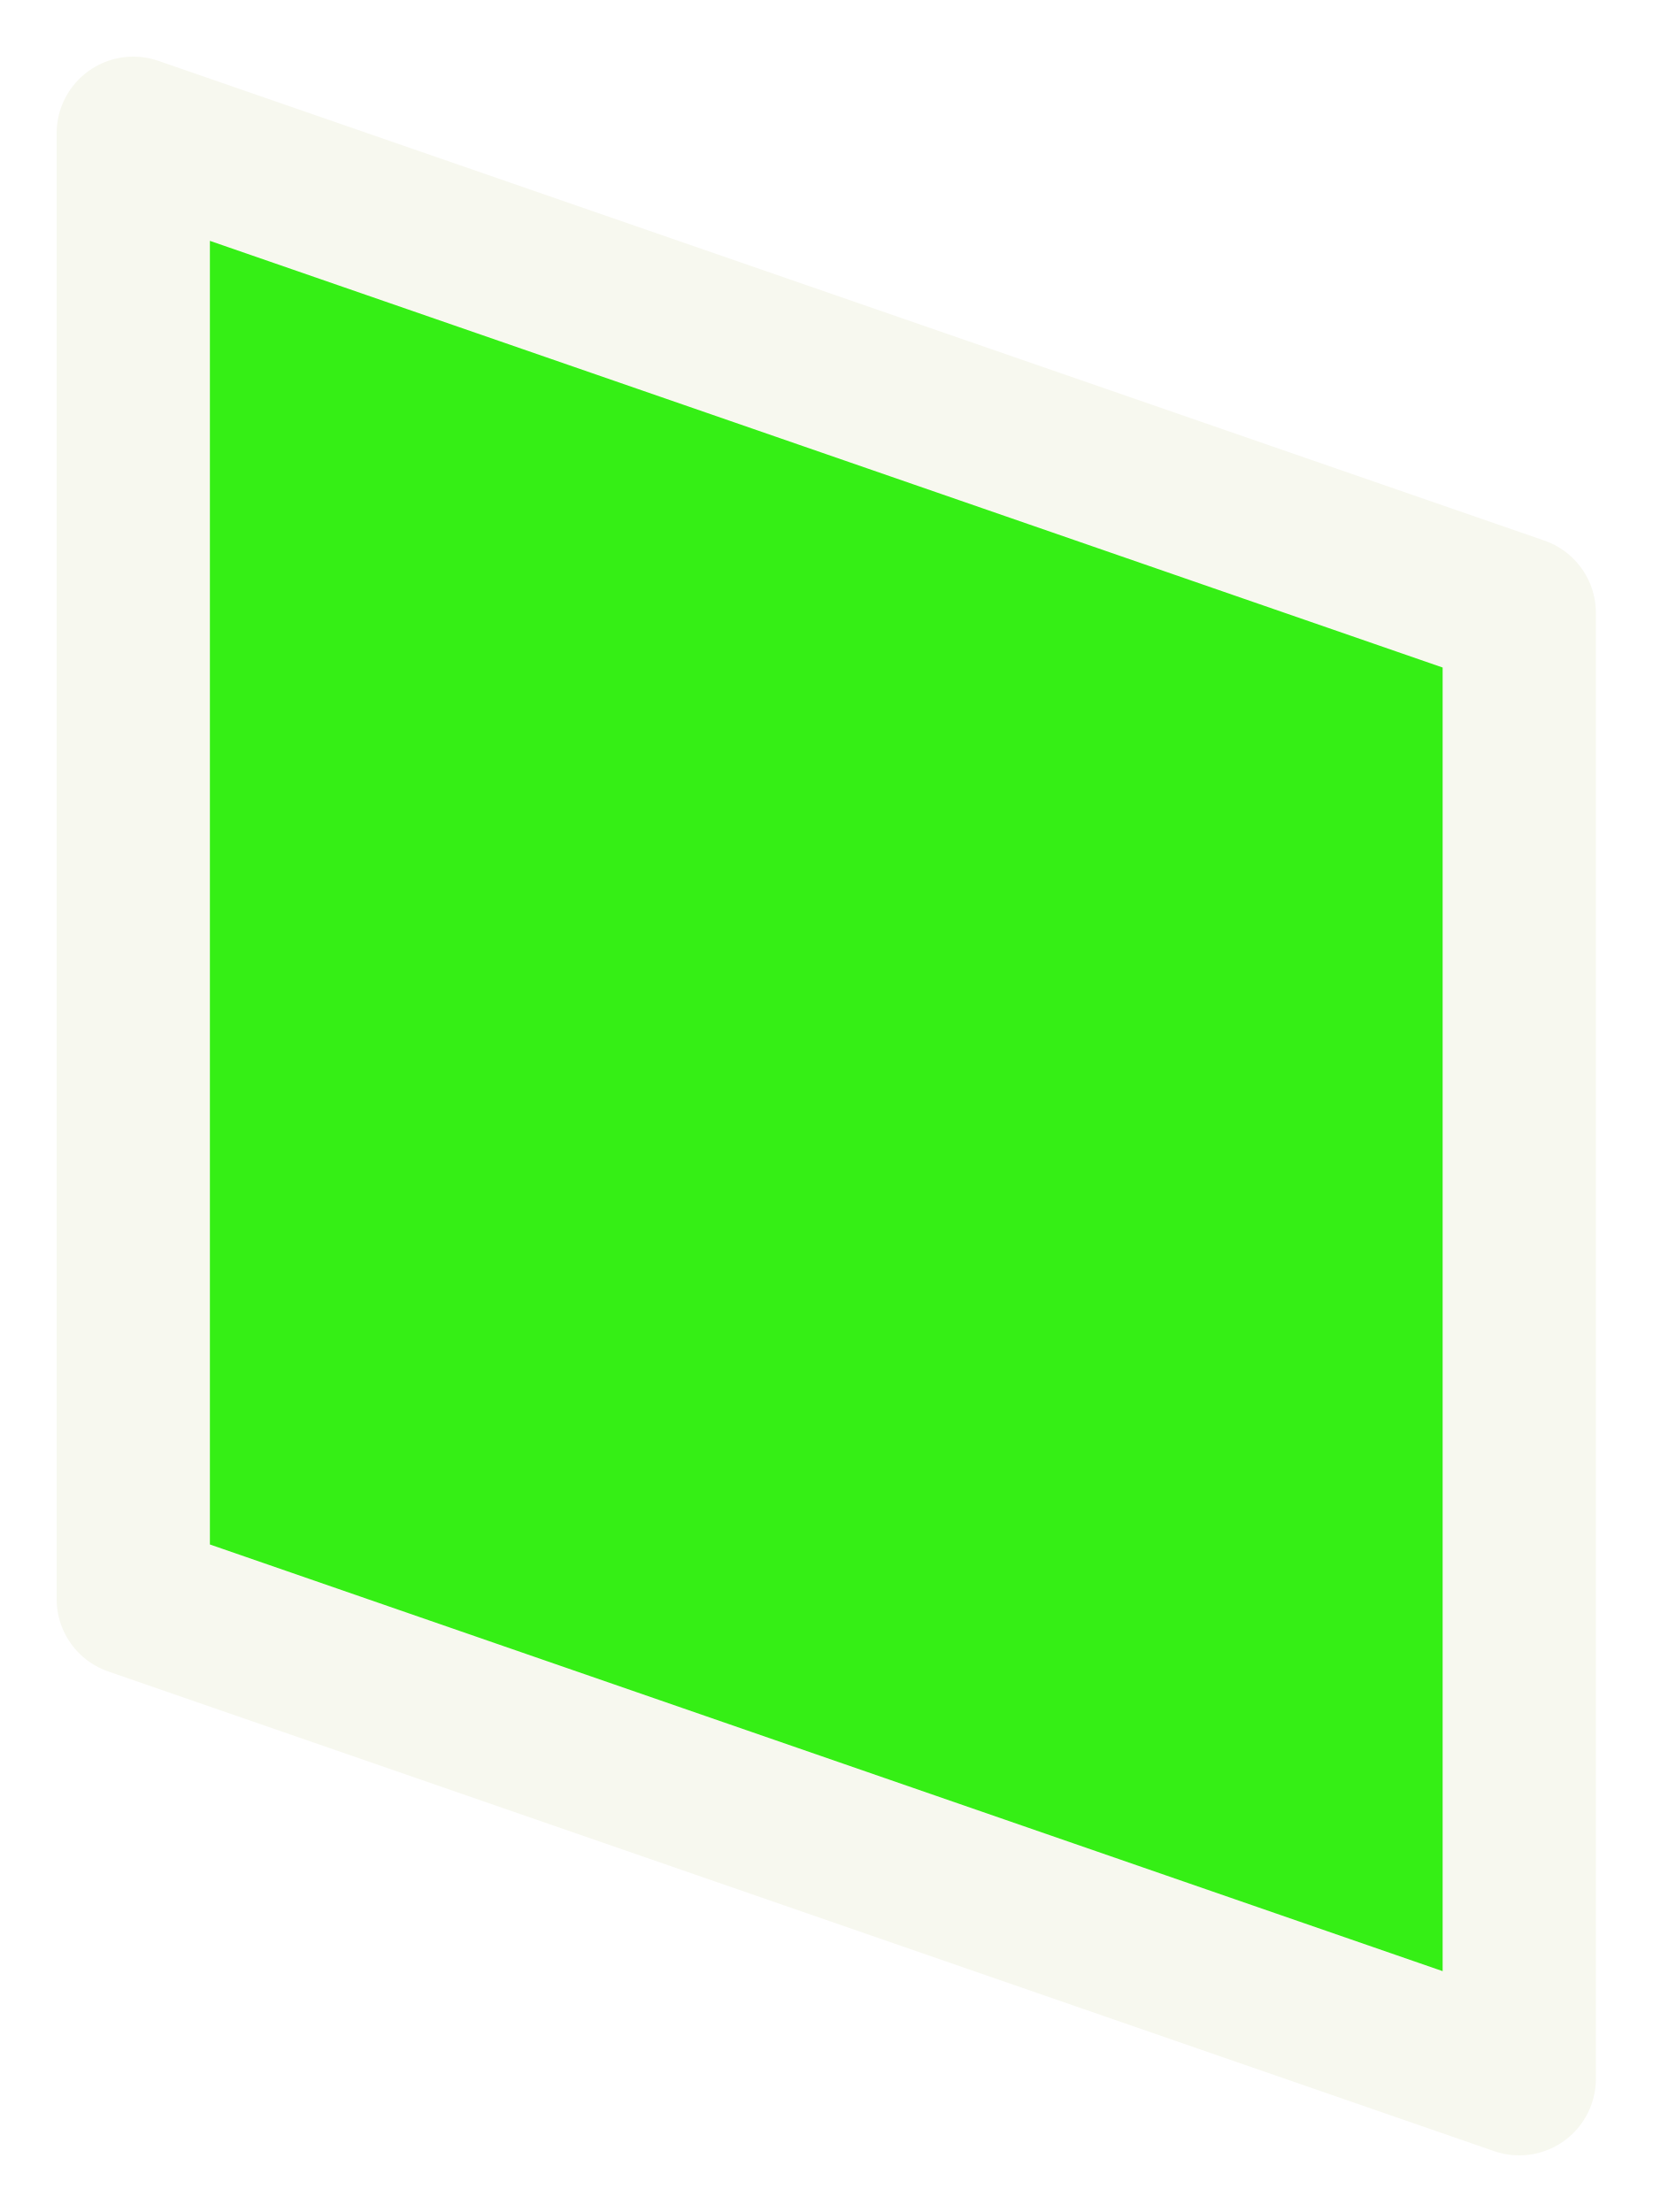
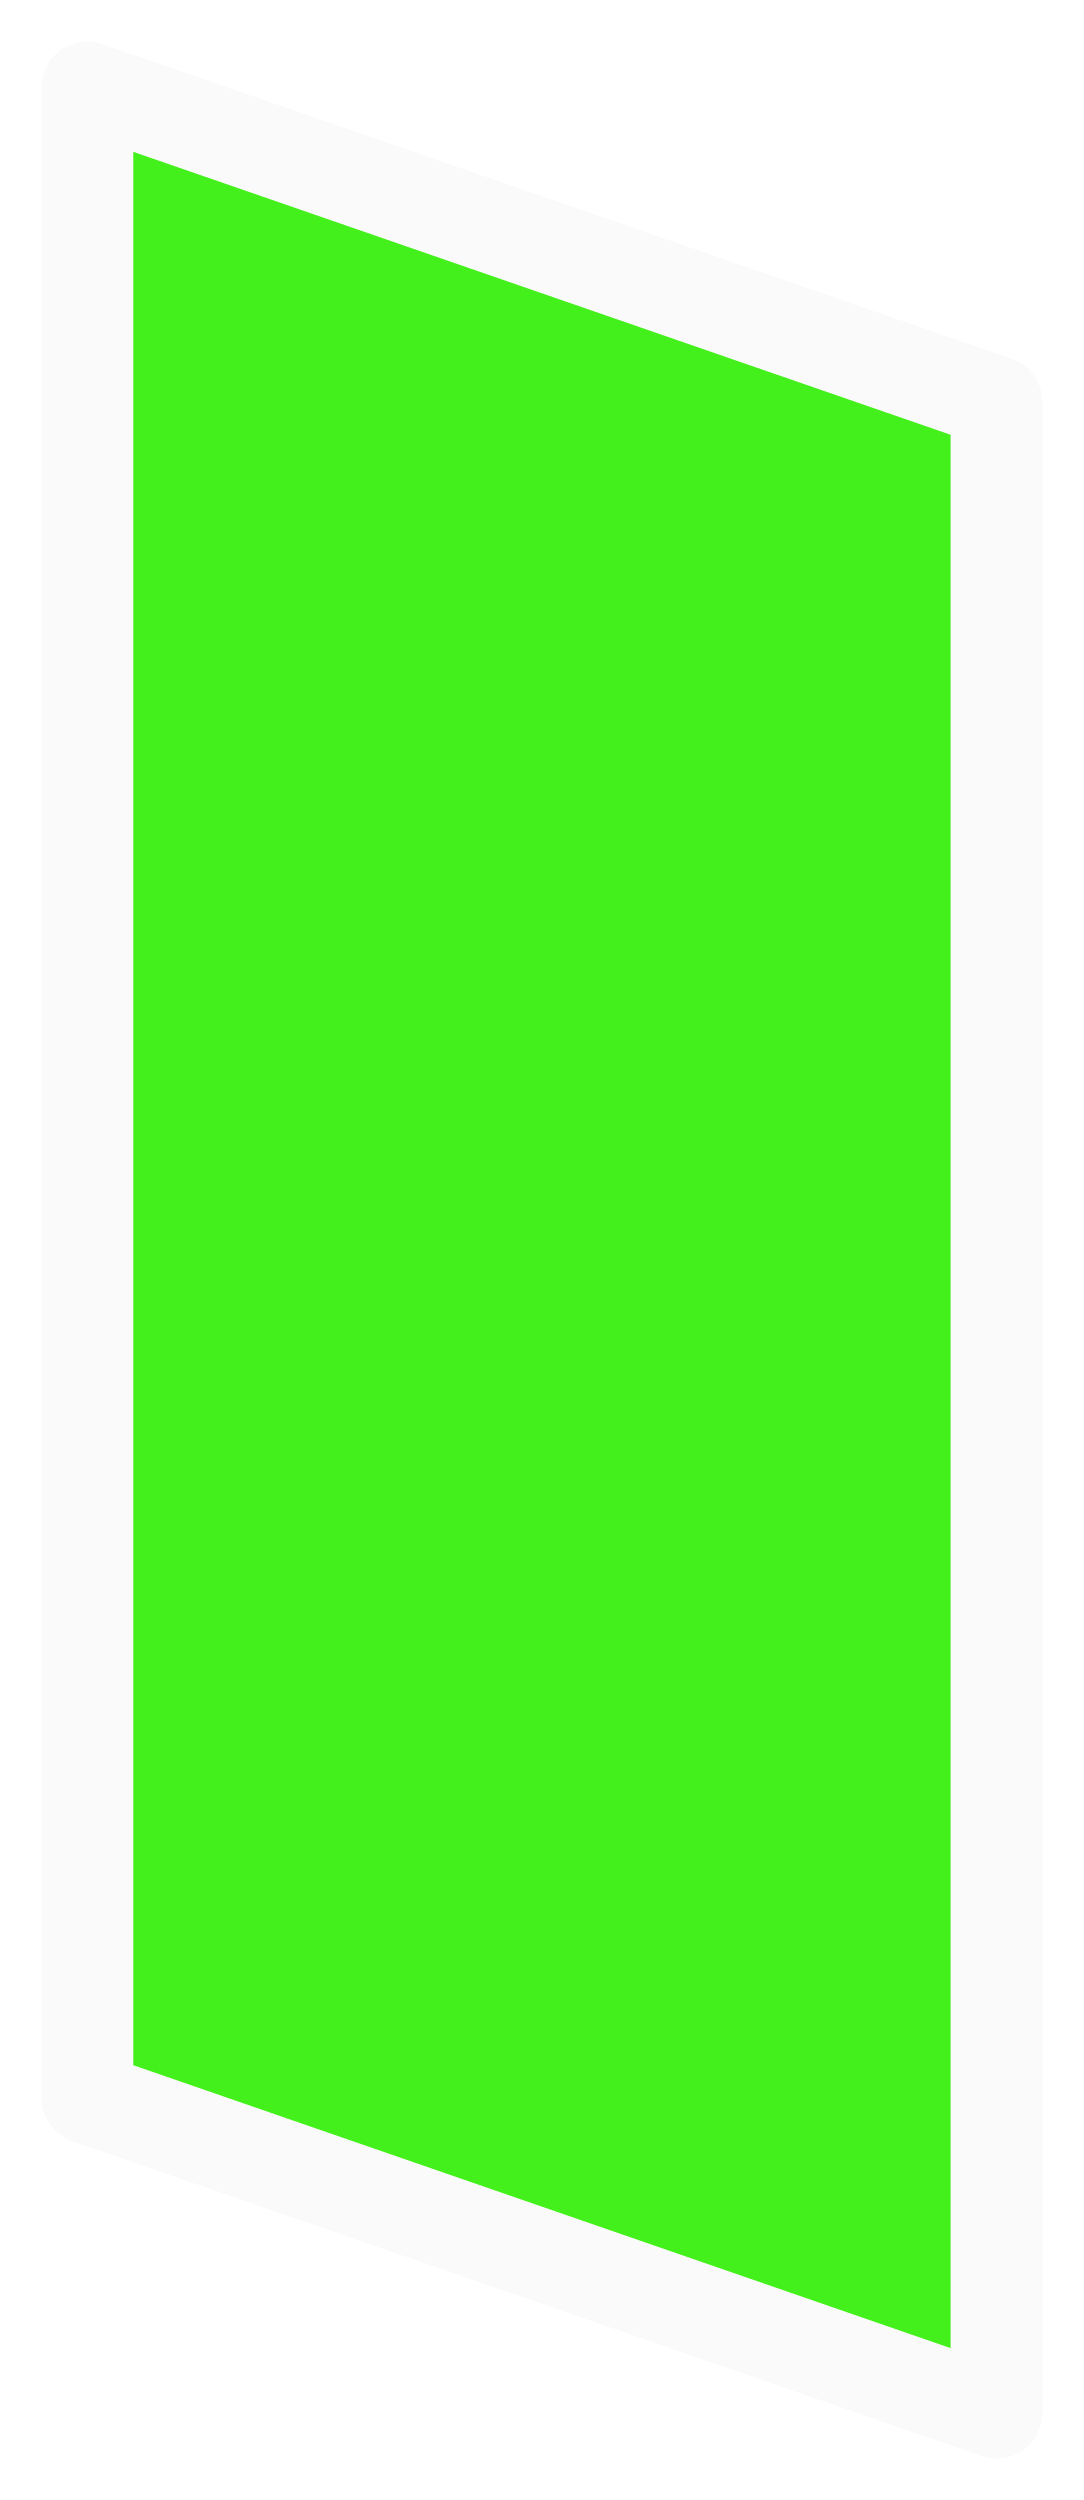
- <svg xmlns="http://www.w3.org/2000/svg" viewBox="160.10 86.02 24.80 33.20" role="img" aria-label="FLAP_2 FULL_EXT BRIGHT" data-device="FLAP_2" data-level="FULL_EXT" data-mode="BRIGHT">
-   <path d="M162.10 88.02 L182.90 95.22 L182.90 117.22 L162.10 110.02 Z" fill="#35ef15" fill-opacity="1" stroke="#f7f8ef" stroke-width="2.3" stroke-linejoin="round" />
+ <svg xmlns="http://www.w3.org/2000/svg" viewBox="160.10 86.02 24.80 57.20" role="img" aria-label="FLAP_2 single full-height green BRIGHT">
+   <path d="M162.10 88.02 L182.90 95.22 L182.90 141.22 L162.10 134.02 Z" fill="#44f01b" fill-opacity="1" stroke="#fafafa" stroke-width="2.1" stroke-linejoin="round" />
</svg>
